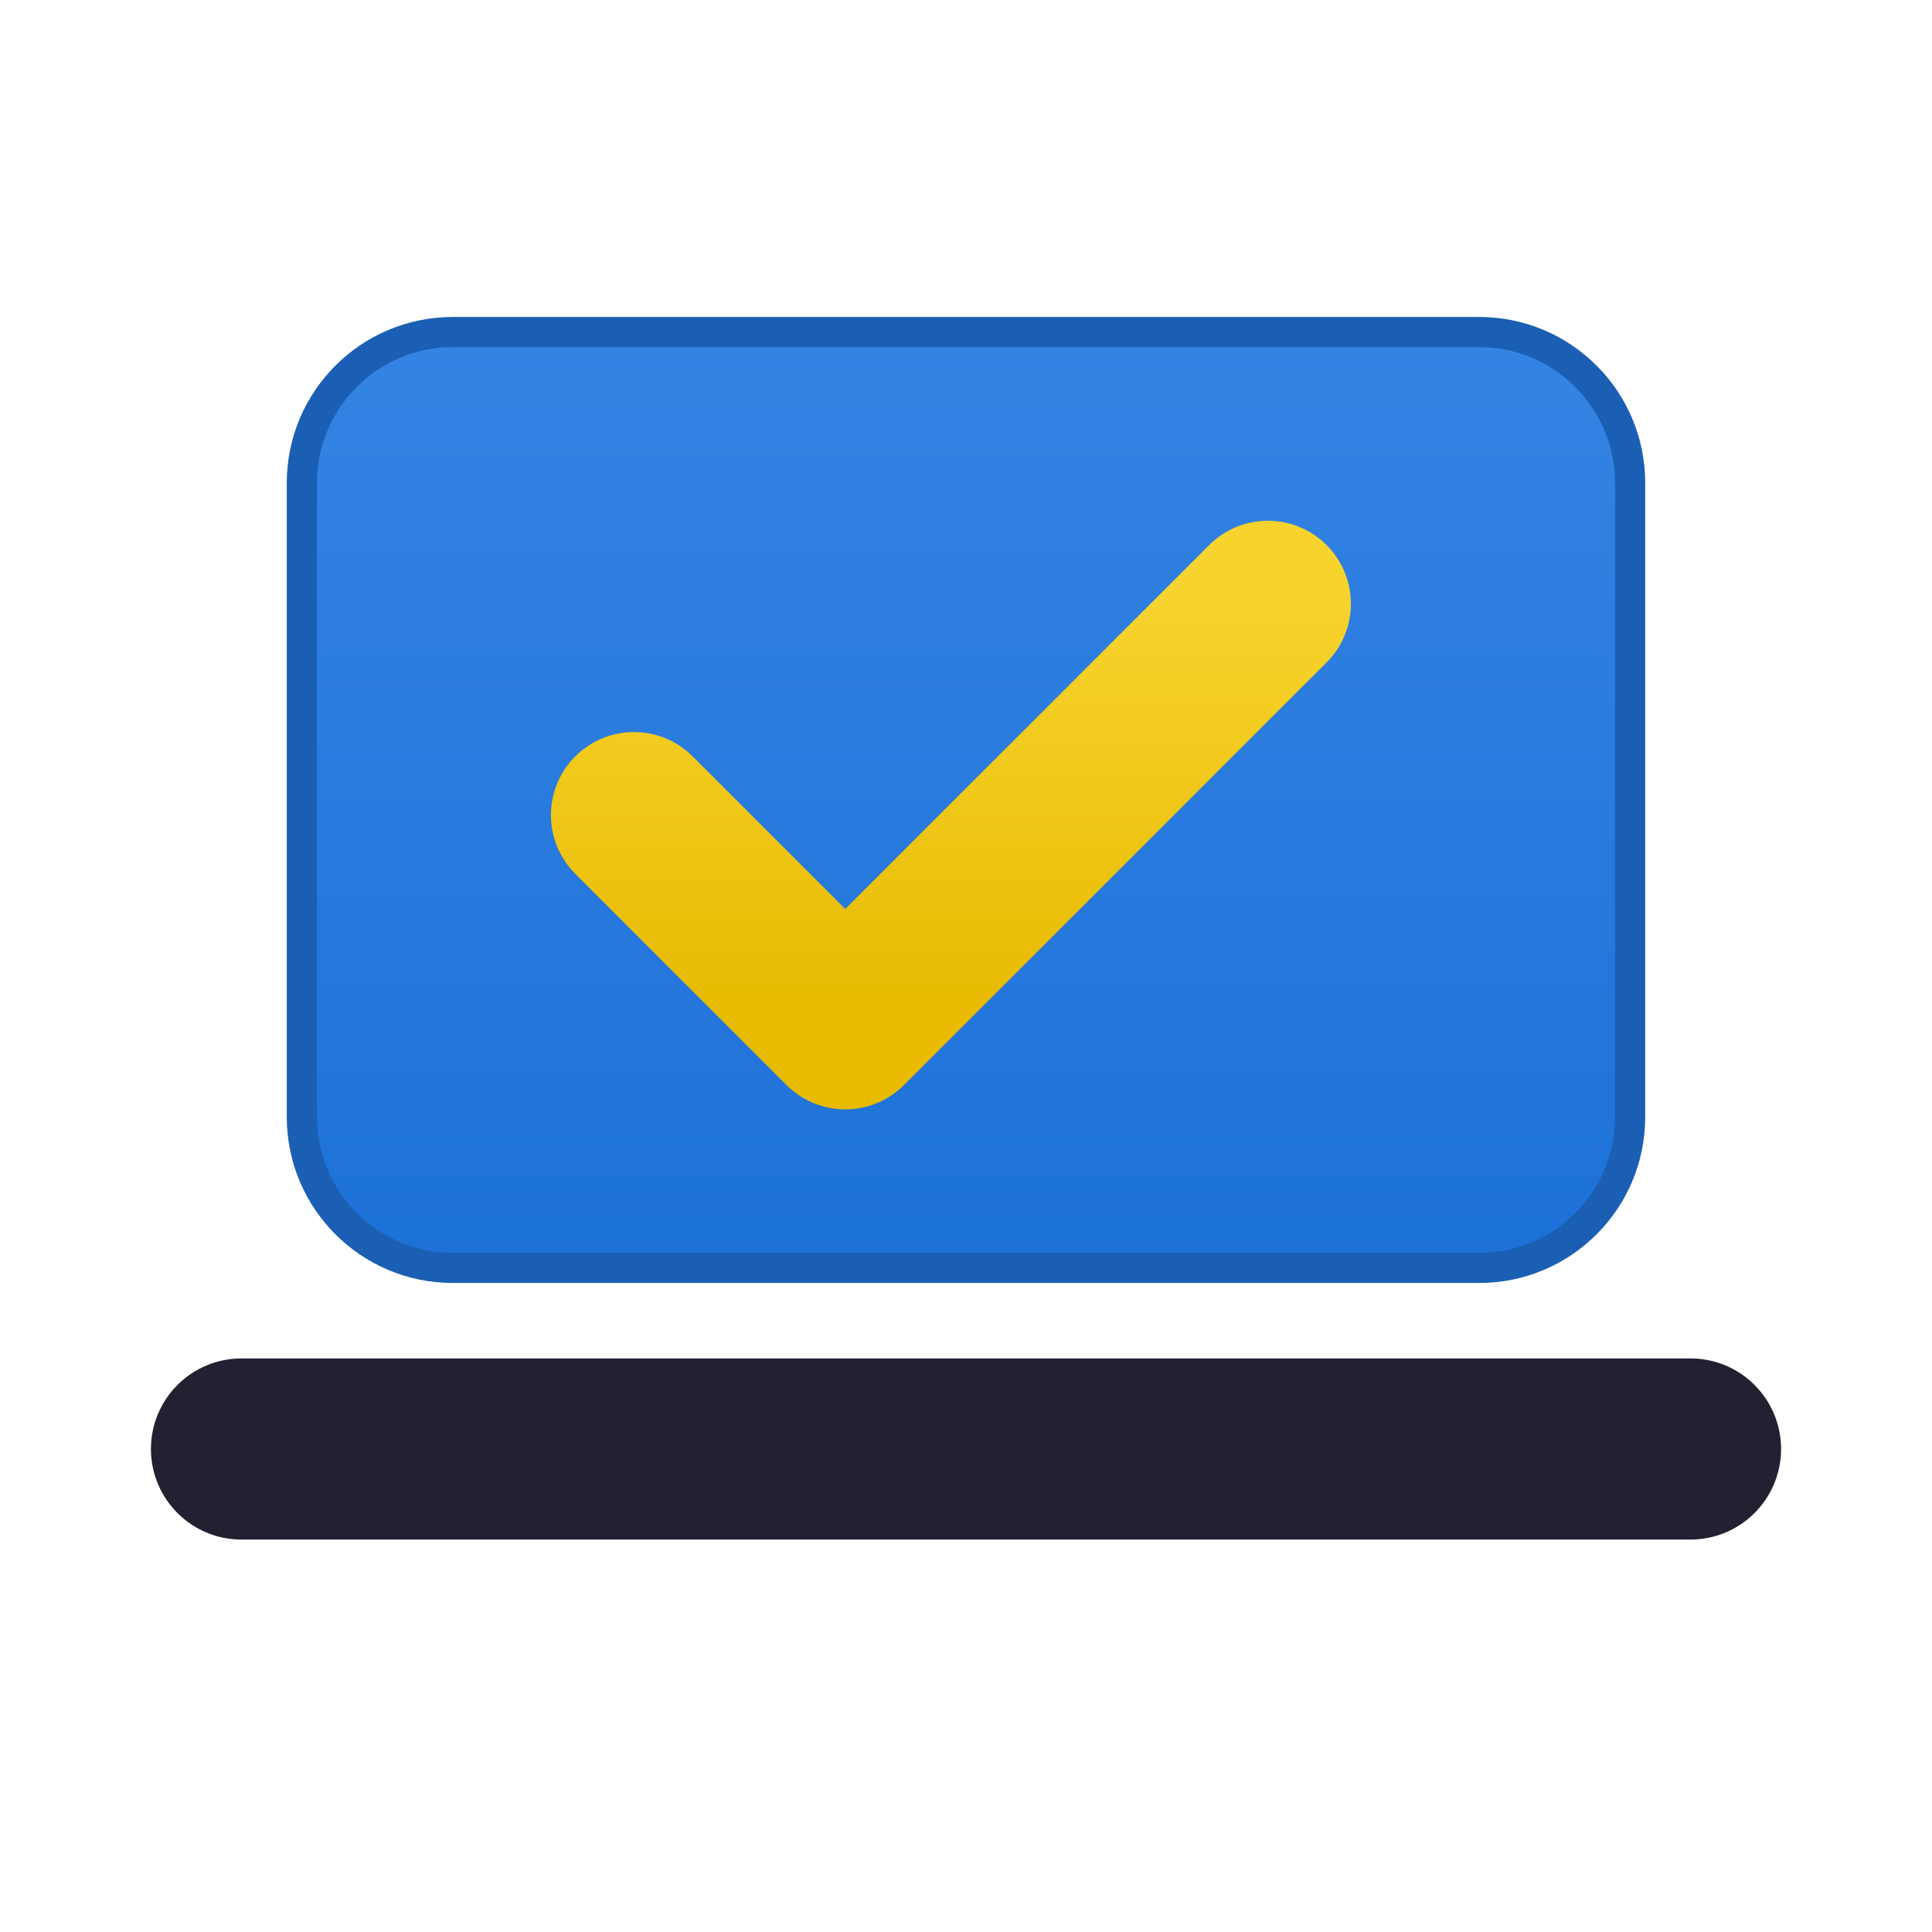
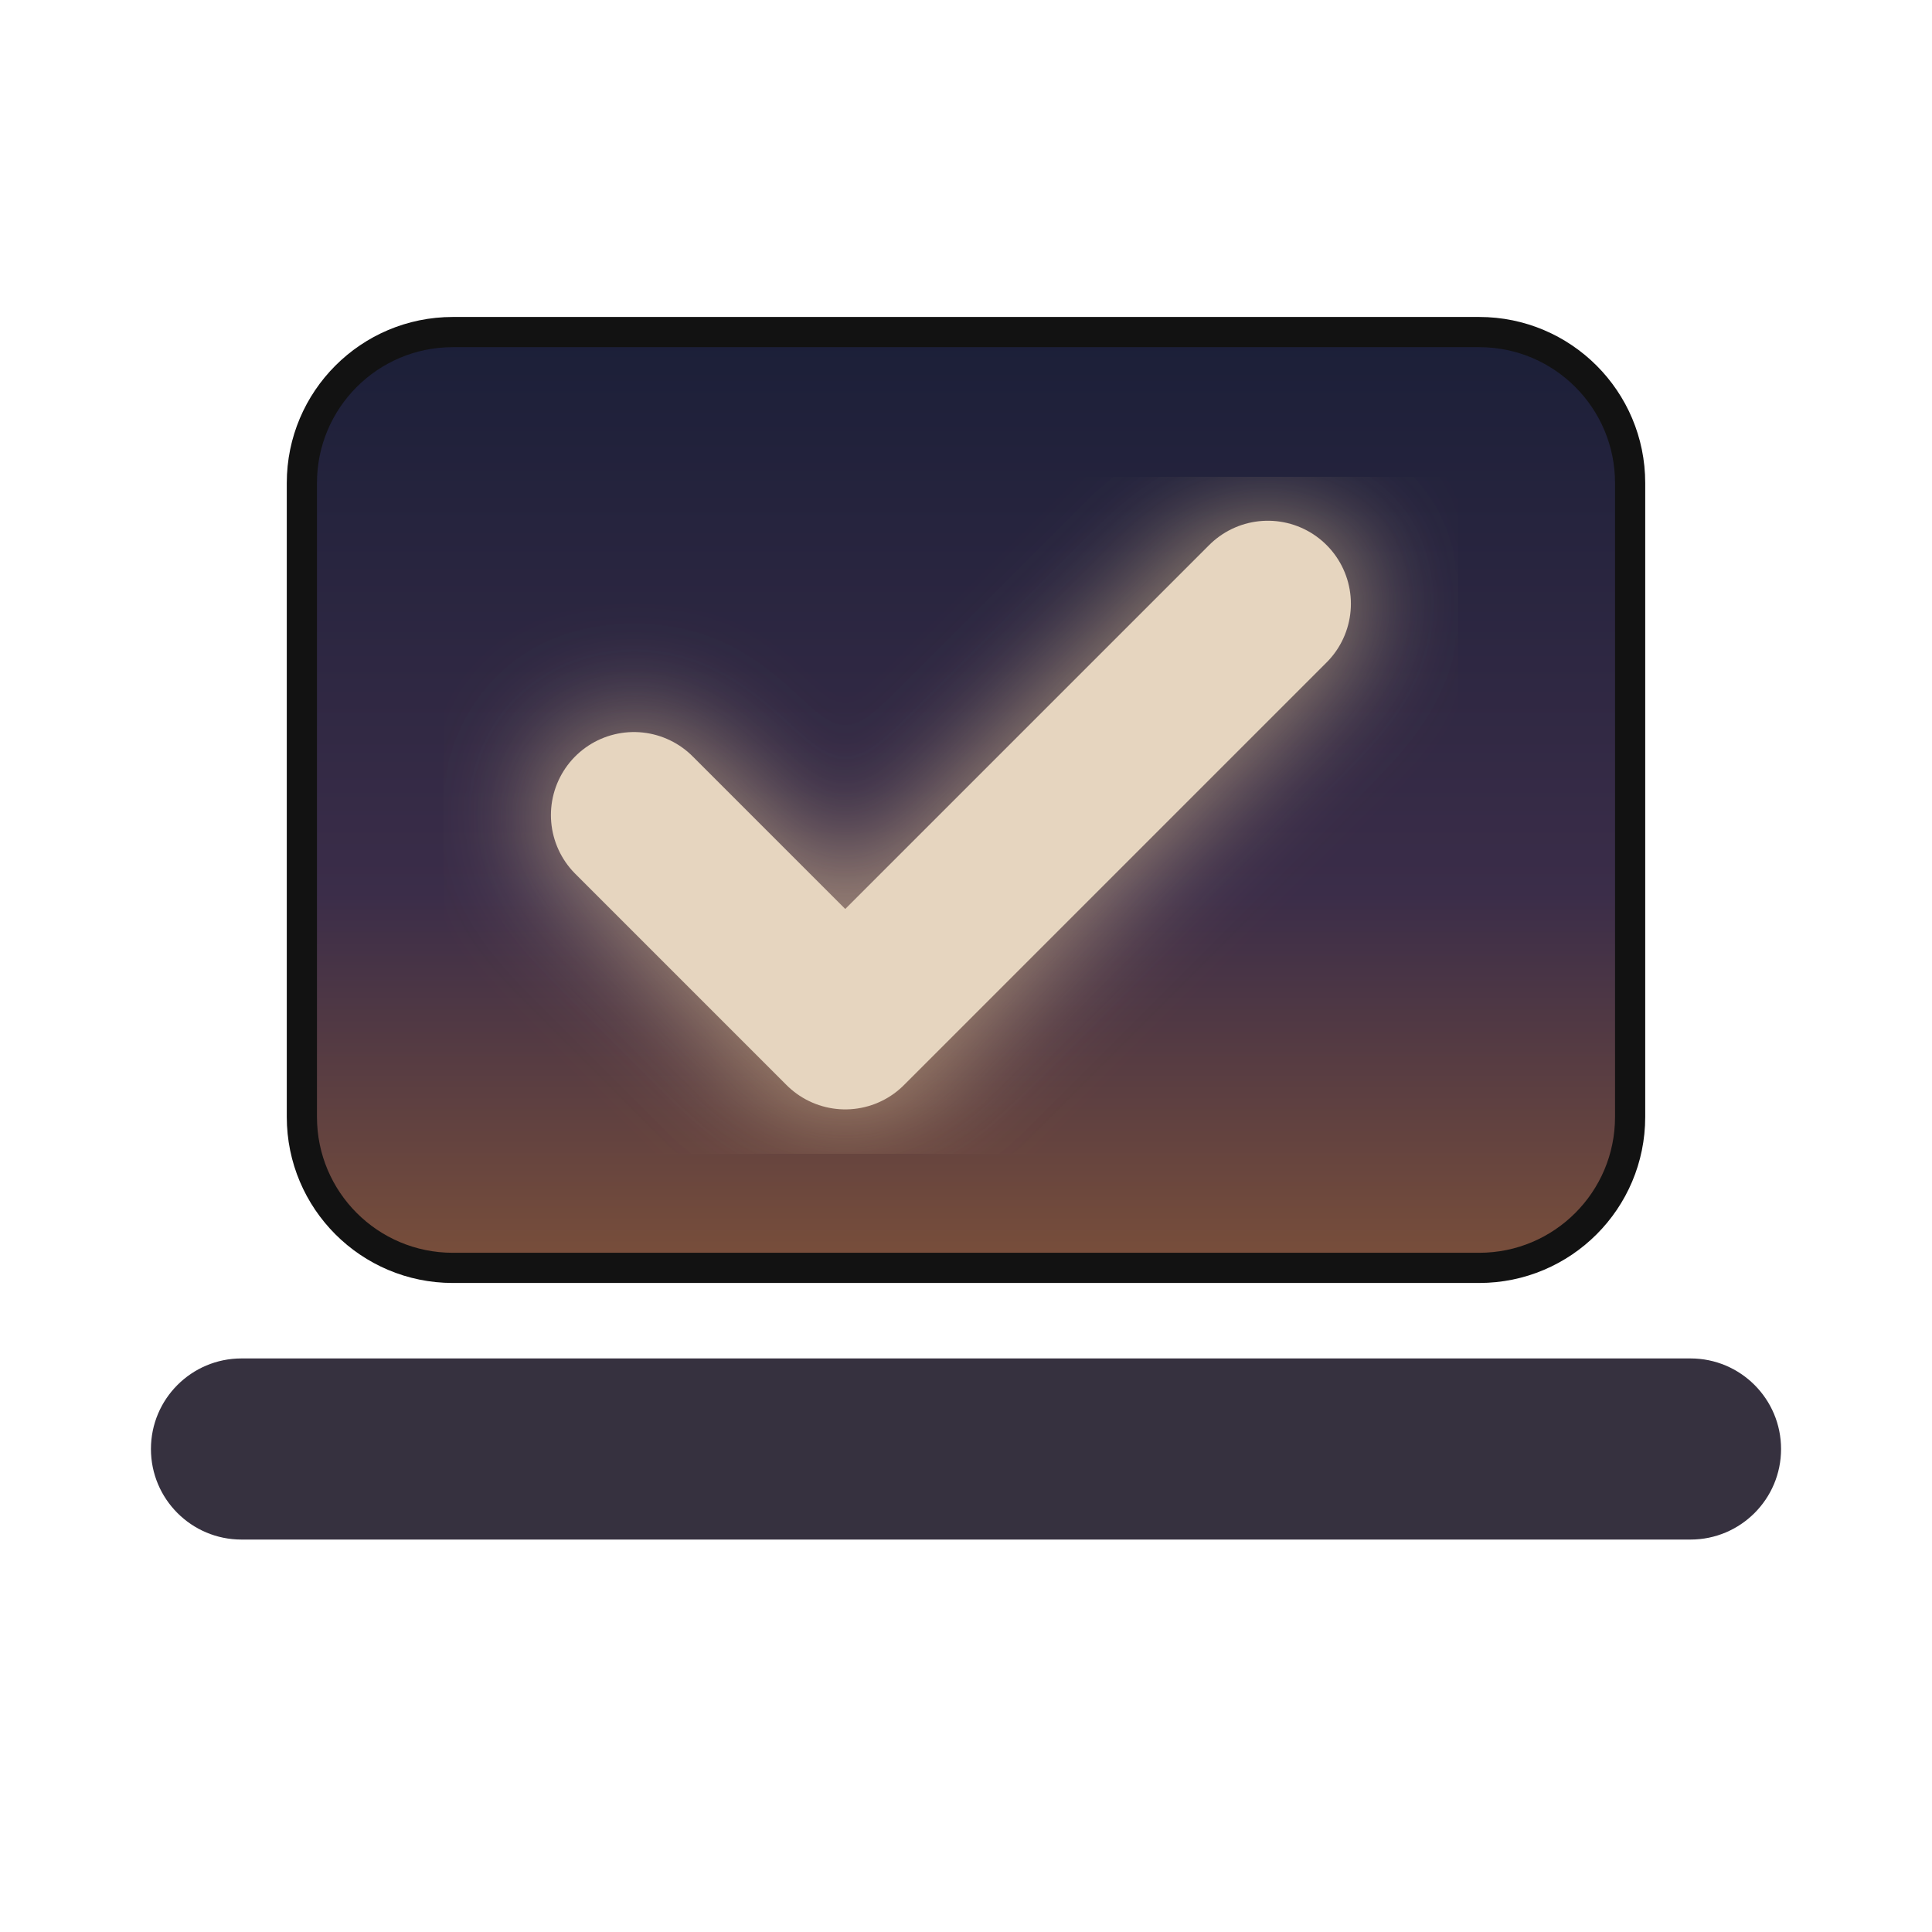
<svg xmlns="http://www.w3.org/2000/svg" width="128" height="128" viewBox="0 0 128 128">
  <defs>
    <linearGradient id="screen" x1="0" y1="0" x2="0" y2="1">
-       <stop offset="0" stop-color="#3584e4" />
-       <stop offset="1" stop-color="#1c71d8" />
+       <stop offset="0" stop-color="#1b1f38" />
+       <stop offset="0.6" stop-color="#3b2d49" />
+       <stop offset="1" stop-color="#7a4f3a" />
    </linearGradient>
-     <linearGradient id="mark" x1="0" y1="0" x2="0" y2="1">
-       <stop offset="0" stop-color="#f6d32d" />
-       <stop offset="1" stop-color="#e8ba00" />
-     </linearGradient>
+     <filter id="glow" x="-30%" y="-30%" width="160%" height="160%">
+       <feGaussianBlur stdDeviation="3.5" />
+     </filter>
  </defs>
  <rect x="20" y="22" width="88" height="62" rx="10" fill="url(#screen)" />
-   <rect x="20" y="22" width="88" height="62" rx="10" fill="none" stroke="#1a5fb4" stroke-width="2" />
-   <rect x="10" y="90" width="108" height="12" rx="6" fill="#241f31" />
-   <path d="M 42 54 l 14 14 l 28 -28" fill="none" stroke="url(#mark)" stroke-width="11" stroke-linecap="round" stroke-linejoin="round" />
+   <rect x="20" y="22" width="88" height="62" rx="10" fill="none" stroke="#121212" stroke-width="2" />
+   <rect x="10" y="90" width="108" height="12" rx="6" fill="#36313f" />
+   <path d="M 42 54 l 14 14 l 28 -28" fill="none" stroke="#f0cf9c" stroke-opacity="0.55" stroke-width="13" stroke-linecap="round" stroke-linejoin="round" filter="url(#glow)" />
+   <path d="M 42 54 l 14 14 l 28 -28" fill="none" stroke="#e6d5bf" stroke-width="11" stroke-linecap="round" stroke-linejoin="round" />
</svg>
